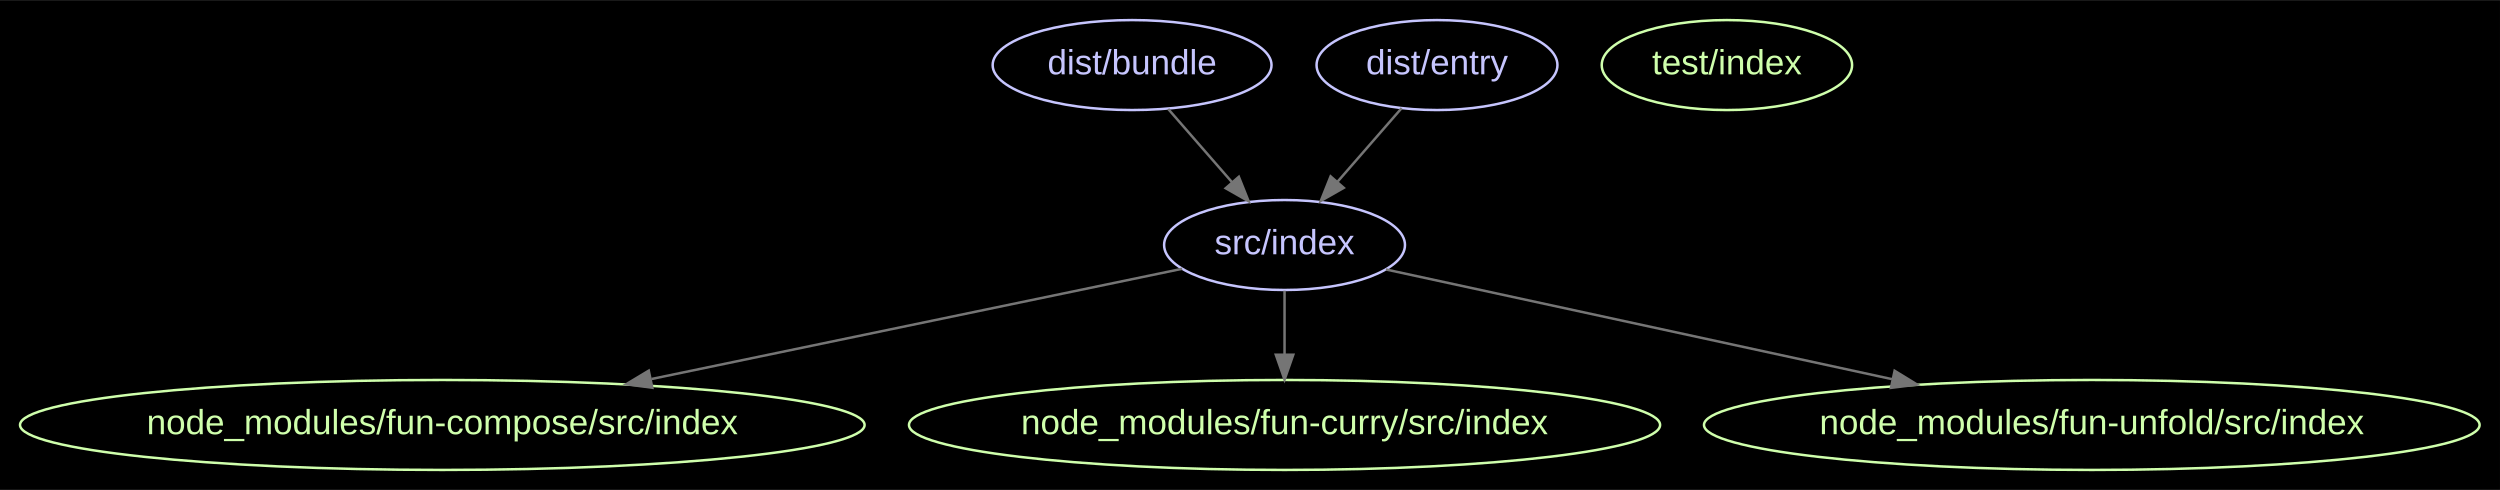
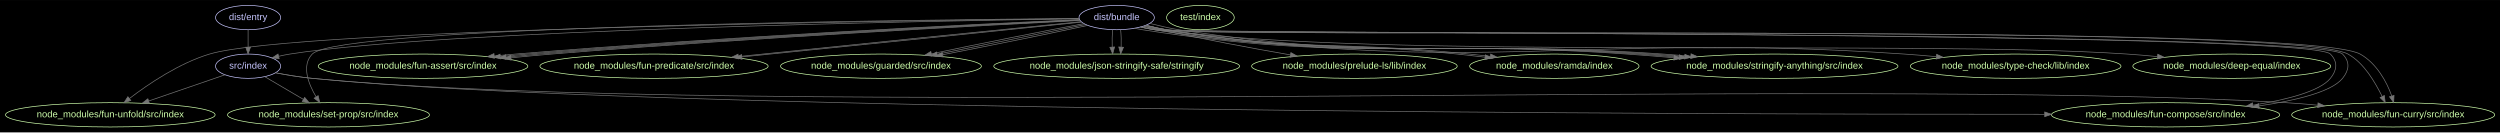
- <svg xmlns="http://www.w3.org/2000/svg" width="1000pt" height="196pt" viewBox="0.00 0.00 1000.31 195.98">
+ <svg xmlns="http://www.w3.org/2000/svg" width="3701pt" height="196pt" viewBox="0.00 0.00 3701.46 195.98">
  <g id="graph0" class="graph" transform="scale(1 1) rotate(0) translate(7.992 187.992)">
-     <polygon fill="#000000" stroke="none" points="-7.992,7.992 -7.992,-187.992 992.313,-187.992 992.313,7.992 -7.992,7.992" />
+     <polygon fill="#000000" stroke="none" points="-7.992,7.992 -7.992,-187.992 3693.46,-187.992 3693.46,7.992 -7.992,7.992" />
    <g id="node1" class="node">
-       <ellipse fill="none" stroke="#c6c5fe" cx="444.985" cy="-162" rx="55.79" ry="18" />
-       <text text-anchor="middle" x="444.985" y="-158.3" font-family="Arial" font-size="14.00" fill="#c6c5fe">dist/bundle</text>
+       <ellipse fill="none" stroke="#c6c5fe" cx="1645.34" cy="-162" rx="55.79" ry="18" />
+       <text text-anchor="middle" x="1645.34" y="-158.3" font-family="Arial" font-size="14.00" fill="#c6c5fe">dist/bundle</text>
    </g>
    <g id="node2" class="node">
-       <ellipse fill="none" stroke="#c6c5fe" cx="505.985" cy="-90" rx="48.192" ry="18" />
-       <text text-anchor="middle" x="505.985" y="-86.3" font-family="Arial" font-size="14.00" fill="#c6c5fe">src/index</text>
+       <ellipse fill="none" stroke="#cfffac" cx="3296.34" cy="-90" rx="146.474" ry="18" />
+       <text text-anchor="middle" x="3296.34" y="-86.3" font-family="Arial" font-size="14.00" fill="#cfffac">node_modules/deep-equal/index</text>
    </g>
    <g id="edge1" class="edge">
-       <path fill="none" stroke="#757575" d="M459.441,-144.411C467.038,-135.693 476.491,-124.845 484.89,-115.208" />
-       <polygon fill="#757575" stroke="#757575" points="487.701,-117.309 491.633,-107.47 482.424,-112.71 487.701,-117.309" />
+       <path fill="none" stroke="#757575" d="M1684.92,-149.1C1693.24,-147.035 1702.02,-145.176 1710.34,-144 2025.3,-99.46 2823.95,-129.359 3141.34,-108 3155.82,-107.025 3171.04,-105.713 3186.05,-104.247" />
+       <polygon fill="#757575" stroke="#757575" points="3186.79,-107.69 3196.39,-103.21 3186.09,-100.725 3186.79,-107.69" />
+     </g>
+     <g id="node3" class="node">
+       <ellipse fill="none" stroke="#cfffac" cx="618.336" cy="-90" rx="155.173" ry="18" />
+       <text text-anchor="middle" x="618.336" y="-86.3" font-family="Arial" font-size="14.00" fill="#cfffac">node_modules/fun-assert/src/index</text>
+     </g>
+     <g id="edge2" class="edge">
+       <path fill="none" stroke="#757575" d="M1590.09,-158.992C1448.96,-152.979 1069.5,-133.918 755.336,-108 745.067,-107.153 734.444,-106.208 723.843,-105.209" />
+       <polygon fill="#757575" stroke="#757575" points="723.988,-101.707 713.7,-104.237 723.32,-108.675 723.988,-101.707" />
+     </g>
+     <g id="edge3" class="edge">
+       <path fill="none" stroke="#757575" d="M1590.39,-158.634C1452.53,-152.25 1081.51,-133.424 773.336,-108 760.265,-106.922 746.618,-105.685 733.074,-104.38" />
+       <polygon fill="#757575" stroke="#757575" points="733.04,-100.861 722.747,-103.371 732.359,-107.827 733.04,-100.861" />
+     </g>
+     <g id="edge4" class="edge">
+       <path fill="none" stroke="#757575" d="M1590.5,-158.21C1454.8,-151.447 1092.97,-132.884 791.336,-108 775.271,-106.675 758.339,-105.11 741.602,-103.475" />
+       <polygon fill="#757575" stroke="#757575" points="741.511,-99.949 731.215,-102.449 740.823,-106.915 741.511,-99.949" />
+     </g>
+     <g id="edge5" class="edge">
+       <path fill="none" stroke="#757575" d="M1590.86,-157.74C1456.68,-150.616 1104.24,-132.329 809.336,-108 789.846,-106.392 769.078,-104.432 748.589,-102.421" />
+       <polygon fill="#757575" stroke="#757575" points="748.856,-98.931 738.561,-101.432 748.169,-105.897 748.856,-98.931" />
    </g>
    <g id="node4" class="node">
-       <ellipse fill="none" stroke="#cfffac" cx="168.985" cy="-18" rx="168.97" ry="18" />
-       <text text-anchor="middle" x="168.985" y="-14.3" font-family="Arial" font-size="14.00" fill="#cfffac">node_modules/fun-compose/src/index</text>
-     </g>
-     <g id="edge3" class="edge">
-       <path fill="none" stroke="#757575" d="M464.999,-80.487C412.526,-69.587 320.32,-50.435 252.723,-36.394" />
-       <polygon fill="#757575" stroke="#757575" points="253.019,-32.88 242.516,-34.273 251.595,-39.734 253.019,-32.88" />
+       <ellipse fill="none" stroke="#cfffac" cx="3198.34" cy="-18" rx="168.97" ry="18" />
+       <text text-anchor="middle" x="3198.34" y="-14.3" font-family="Arial" font-size="14.00" fill="#cfffac">node_modules/fun-compose/src/index</text>
+     </g>
+     <g id="edge6" class="edge">
+       <path fill="none" stroke="#757575" d="M1680.57,-147.977C1687.39,-146.363 1694.52,-144.948 1701.34,-144 1749.25,-137.334 3408.49,-142.556 3442.34,-108 3453.53,-96.57 3452.42,-84.419 3442.34,-72 3426.75,-52.814 3377.74,-40.326 3327.66,-32.324" />
+       <polygon fill="#757575" stroke="#757575" points="3328.06,-28.844 3317.64,-30.783 3326.99,-35.763 3328.06,-28.844" />
+     </g>
+     <g id="edge7" class="edge">
+       <path fill="none" stroke="#757575" d="M1688.42,-150.384C1698.56,-147.81 1709.29,-145.398 1719.34,-144 1767.25,-137.334 3426.49,-142.556 3460.34,-108 3471.53,-96.57 3470.42,-84.419 3460.34,-72 3443.99,-51.873 3390.85,-39.117 3336.64,-31.179" />
+       <polygon fill="#757575" stroke="#757575" points="3336.9,-27.682 3326.51,-29.752 3335.92,-34.614 3336.9,-27.682" />
    </g>
    <g id="node5" class="node">
-       <ellipse fill="none" stroke="#cfffac" cx="505.985" cy="-18" rx="150.273" ry="18" />
-       <text text-anchor="middle" x="505.985" y="-14.3" font-family="Arial" font-size="14.00" fill="#cfffac">node_modules/fun-curry/src/index</text>
-     </g>
-     <g id="edge4" class="edge">
-       <path fill="none" stroke="#757575" d="M505.985,-71.697C505.985,-63.983 505.985,-54.712 505.985,-46.112" />
-       <polygon fill="#757575" stroke="#757575" points="509.485,-46.104 505.985,-36.104 502.485,-46.104 509.485,-46.104" />
+       <ellipse fill="none" stroke="#cfffac" cx="3535.34" cy="-18" rx="150.273" ry="18" />
+       <text text-anchor="middle" x="3535.34" y="-14.3" font-family="Arial" font-size="14.00" fill="#cfffac">node_modules/fun-curry/src/index</text>
+     </g>
+     <g id="edge8" class="edge">
+       <path fill="none" stroke="#757575" d="M1680.57,-147.976C1687.39,-146.361 1694.52,-144.947 1701.34,-144 1798.59,-130.484 3382.49,-155.659 3468.34,-108 3492.53,-94.57 3508.28,-66.316 3519,-45.224" />
+       <polygon fill="#757575" stroke="#757575" points="3522.21,-46.623 3523.57,-36.116 3515.95,-43.479 3522.21,-46.623" />
+     </g>
+     <g id="edge9" class="edge">
+       <path fill="none" stroke="#757575" d="M1688.42,-150.382C1698.56,-147.808 1709.28,-145.397 1719.34,-144 1816.59,-130.484 3400.49,-155.659 3486.34,-108 3510.31,-94.691 3526,-66.823 3533.18,-45.796" />
+       <polygon fill="#757575" stroke="#757575" points="3536.56,-46.697 3536.02,-36.116 3529.84,-44.726 3536.56,-46.697" />
    </g>
    <g id="node6" class="node">
-       <ellipse fill="none" stroke="#cfffac" cx="828.985" cy="-18" rx="155.173" ry="18" />
-       <text text-anchor="middle" x="828.985" y="-14.3" font-family="Arial" font-size="14.00" fill="#cfffac">node_modules/fun-unfold/src/index</text>
-     </g>
-     <g id="edge5" class="edge">
-       <path fill="none" stroke="#757575" d="M546.566,-80.205C597.148,-69.243 684.757,-50.257 749.019,-36.33" />
-       <polygon fill="#757575" stroke="#757575" points="750.091,-39.679 759.123,-34.14 748.609,-32.838 750.091,-39.679" />
-     </g>
-     <g id="node3" class="node">
-       <ellipse fill="none" stroke="#c6c5fe" cx="566.985" cy="-162" rx="48.192" ry="18" />
-       <text text-anchor="middle" x="566.985" y="-158.3" font-family="Arial" font-size="14.00" fill="#c6c5fe">dist/entry</text>
-     </g>
-     <g id="edge2" class="edge">
-       <path fill="none" stroke="#757575" d="M552.837,-144.765C545.248,-136.056 535.741,-125.147 527.278,-115.435" />
-       <polygon fill="#757575" stroke="#757575" points="529.688,-112.873 520.48,-107.633 524.411,-117.472 529.688,-112.873" />
+       <ellipse fill="none" stroke="#cfffac" cx="960.336" cy="-90" rx="168.97" ry="18" />
+       <text text-anchor="middle" x="960.336" y="-86.3" font-family="Arial" font-size="14.00" fill="#cfffac">node_modules/fun-predicate/src/index</text>
+     </g>
+     <g id="edge10" class="edge">
+       <path fill="none" stroke="#757575" d="M1592.37,-155.966C1484.42,-145.279 1236.67,-120.02 1085.38,-104.334" />
+       <polygon fill="#757575" stroke="#757575" points="1085.42,-100.819 1075.11,-103.268 1084.69,-107.781 1085.42,-100.819" />
+     </g>
+     <g id="edge11" class="edge">
+       <path fill="none" stroke="#757575" d="M1593.19,-155.272C1486.93,-144.084 1242.8,-119.088 1090.69,-103.774" />
+       <polygon fill="#757575" stroke="#757575" points="1090.66,-100.253 1080.36,-102.734 1089.96,-107.218 1090.66,-100.253" />
    </g>
    <g id="node7" class="node">
-       <ellipse fill="none" stroke="#cfffac" cx="682.985" cy="-162" rx="50.091" ry="18" />
-       <text text-anchor="middle" x="682.985" y="-158.3" font-family="Arial" font-size="14.00" fill="#cfffac">test/index</text>
+       <ellipse fill="none" stroke="#cfffac" cx="155.336" cy="-18" rx="155.173" ry="18" />
+       <text text-anchor="middle" x="155.336" y="-14.3" font-family="Arial" font-size="14.00" fill="#cfffac">node_modules/fun-unfold/src/index</text>
+     </g>
+     <g id="edge12" class="edge">
+       <path fill="none" stroke="#757575" d="M1589.55,-160.443C1351.45,-157.841 426.78,-145.397 302.336,-108 257.282,-94.461 211.958,-63.833 183.79,-42.306" />
+       <polygon fill="#757575" stroke="#757575" points="185.66,-39.326 175.619,-35.946 181.361,-44.85 185.66,-39.326" />
+     </g>
+     <g id="node8" class="node">
+       <ellipse fill="none" stroke="#cfffac" cx="1296.34" cy="-90" rx="148.674" ry="18" />
+       <text text-anchor="middle" x="1296.34" y="-86.3" font-family="Arial" font-size="14.00" fill="#cfffac">node_modules/guarded/src/index</text>
+     </g>
+     <g id="edge13" class="edge">
+       <path fill="none" stroke="#757575" d="M1596.68,-153.038C1537.93,-142.228 1439.21,-122.621 1370.92,-108.335" />
+       <polygon fill="#757575" stroke="#757575" points="1371.58,-104.897 1361.08,-106.267 1370.15,-111.748 1371.58,-104.897" />
+     </g>
+     <g id="edge14" class="edge">
+       <path fill="none" stroke="#757575" d="M1598.99,-151.705C1543.15,-140.503 1448.27,-121.474 1379.61,-107.702" />
+       <polygon fill="#757575" stroke="#757575" points="1380.17,-104.245 1369.68,-105.71 1378.79,-111.109 1380.17,-104.245" />
+     </g>
+     <g id="edge15" class="edge">
+       <path fill="none" stroke="#757575" d="M1602.35,-150.369C1548.97,-138.849 1457.19,-120.338 1387.9,-107.048" />
+       <polygon fill="#757575" stroke="#757575" points="1388.33,-103.566 1377.85,-105.126 1387.02,-110.441 1388.33,-103.566" />
+     </g>
+     <g id="node9" class="node">
+       <ellipse fill="none" stroke="#cfffac" cx="1645.34" cy="-90" rx="181.968" ry="18" />
+       <text text-anchor="middle" x="1645.34" y="-86.3" font-family="Arial" font-size="14.00" fill="#cfffac">node_modules/json-stringify-safe/stringify</text>
+     </g>
+     <g id="edge16" class="edge">
+       <path fill="none" stroke="#757575" d="M1639.46,-144.055C1638.64,-136.346 1638.4,-127.027 1638.73,-118.364" />
+       <polygon fill="#757575" stroke="#757575" points="1642.23,-118.491 1639.42,-108.275 1635.25,-118.012 1642.23,-118.491" />
+     </g>
+     <g id="edge17" class="edge">
+       <path fill="none" stroke="#757575" d="M1651.21,-144.055C1652.03,-136.346 1652.27,-127.027 1651.94,-118.364" />
+       <polygon fill="#757575" stroke="#757575" points="1655.43,-118.012 1651.25,-108.275 1648.44,-118.491 1655.43,-118.012" />
+     </g>
+     <g id="node10" class="node">
+       <ellipse fill="none" stroke="#cfffac" cx="1997.34" cy="-90" rx="152.173" ry="18" />
+       <text text-anchor="middle" x="1997.34" y="-86.3" font-family="Arial" font-size="14.00" fill="#cfffac">node_modules/prelude-ls/lib/index</text>
+     </g>
+     <g id="edge18" class="edge">
+       <path fill="none" stroke="#757575" d="M1686.49,-149.752C1694.38,-147.733 1702.59,-145.725 1710.34,-144 1774.14,-129.786 1846.52,-116.439 1902.63,-106.694" />
+       <polygon fill="#757575" stroke="#757575" points="1903.3,-110.131 1912.55,-104.978 1902.1,-103.233 1903.3,-110.131" />
+     </g>
+     <g id="node11" class="node">
+       <ellipse fill="none" stroke="#cfffac" cx="2293.34" cy="-90" rx="125.378" ry="18" />
+       <text text-anchor="middle" x="2293.34" y="-86.3" font-family="Arial" font-size="14.00" fill="#cfffac">node_modules/ramda/index</text>
+     </g>
+     <g id="edge19" class="edge">
+       <path fill="none" stroke="#757575" d="M1681.32,-148.168C1687.92,-146.571 1694.78,-145.112 1701.34,-144 1898.28,-110.6 1950.64,-128.484 2149.34,-108 2162.67,-106.626 2176.72,-105.026 2190.62,-103.368" />
+       <polygon fill="#757575" stroke="#757575" points="2191.19,-106.824 2200.69,-102.152 2190.35,-99.875 2191.19,-106.824" />
+     </g>
+     <g id="edge20" class="edge">
+       <path fill="none" stroke="#757575" d="M1688.83,-150.686C1698.87,-148.146 1709.45,-145.677 1719.34,-144 1916.28,-110.6 1968.64,-128.484 2167.34,-108 2177.49,-106.954 2188.05,-105.776 2198.57,-104.542" />
+       <polygon fill="#757575" stroke="#757575" points="2199.1,-108.004 2208.62,-103.344 2198.27,-101.053 2199.1,-108.004" />
+     </g>
+     <g id="node12" class="node">
+       <ellipse fill="none" stroke="#cfffac" cx="478.336" cy="-18" rx="149.473" ry="18" />
+       <text text-anchor="middle" x="478.336" y="-14.3" font-family="Arial" font-size="14.00" fill="#cfffac">node_modules/set-prop/src/index</text>
+     </g>
+     <g id="edge21" class="edge">
+       <path fill="none" stroke="#757575" d="M1589.22,-160.634C1358.58,-158.861 493.992,-149.459 454.336,-108 438.125,-91.051 448.34,-64.34 460.038,-44.598" />
+       <polygon fill="#757575" stroke="#757575" points="463.039,-46.401 465.427,-36.078 457.124,-42.659 463.039,-46.401" />
+     </g>
+     <g id="node13" class="node">
+       <ellipse fill="none" stroke="#cfffac" cx="2619.34" cy="-90" rx="182.768" ry="18" />
+       <text text-anchor="middle" x="2619.34" y="-86.3" font-family="Arial" font-size="14.00" fill="#cfffac">node_modules/stringify-anything/src/index</text>
+     </g>
+     <g id="edge22" class="edge">
+       <path fill="none" stroke="#757575" d="M1671.77,-146.11C1675.63,-145.304 1679.53,-144.587 1683.34,-144 1998.68,-95.377 2082.03,-130.074 2400.34,-108 2422.83,-106.44 2446.78,-104.524 2470.36,-102.547" />
+       <polygon fill="#757575" stroke="#757575" points="2470.76,-106.025 2480.43,-101.697 2470.18,-99.05 2470.76,-106.025" />
+     </g>
+     <g id="edge23" class="edge">
+       <path fill="none" stroke="#757575" d="M1680.94,-148.073C1687.66,-146.467 1694.65,-145.031 1701.34,-144 2016.68,-95.377 2100.03,-130.074 2418.34,-108 2437.61,-106.663 2457.96,-105.064 2478.02,-103.39" />
+       <polygon fill="#757575" stroke="#757575" points="2478.49,-106.863 2488.16,-102.536 2477.9,-99.888 2478.49,-106.863" />
+     </g>
+     <g id="edge24" class="edge">
+       <path fill="none" stroke="#757575" d="M1688.8,-150.489C1698.83,-147.949 1709.42,-145.529 1719.34,-144 2034.68,-95.377 2118.03,-130.074 2436.34,-108 2452.44,-106.883 2469.29,-105.584 2485.98,-104.21" />
+       <polygon fill="#757575" stroke="#757575" points="2486.66,-107.665 2496.34,-103.346 2486.08,-100.689 2486.66,-107.665" />
+     </g>
+     <g id="edge25" class="edge">
+       <path fill="none" stroke="#757575" d="M1694.51,-153.246C1709.11,-149.809 1723.85,-146.08 1737.34,-144 2052.68,-95.377 2136.03,-130.074 2454.34,-108 2467.7,-107.073 2481.58,-106.02 2495.38,-104.904" />
+       <polygon fill="#757575" stroke="#757575" points="2495.73,-108.387 2505.41,-104.081 2495.16,-101.411 2495.73,-108.387" />
+     </g>
+     <g id="node14" class="node">
+       <ellipse fill="none" stroke="#cfffac" cx="2976.34" cy="-90" rx="155.972" ry="18" />
+       <text text-anchor="middle" x="2976.34" y="-86.3" font-family="Arial" font-size="14.00" fill="#cfffac">node_modules/type-check/lib/index</text>
+     </g>
+     <g id="edge26" class="edge">
+       <path fill="none" stroke="#757575" d="M1684.92,-149.149C1693.25,-147.08 1702.03,-145.207 1710.34,-144 2194.85,-73.622 2322.86,-141.109 2811.34,-108 2826.66,-106.962 2842.75,-105.618 2858.64,-104.142" />
+       <polygon fill="#757575" stroke="#757575" points="2859.41,-107.585 2869.03,-103.155 2858.75,-100.616 2859.41,-107.585" />
+     </g>
+     <g id="node15" class="node">
+       <ellipse fill="none" stroke="#c6c5fe" cx="359.336" cy="-90" rx="48.192" ry="18" />
+       <text text-anchor="middle" x="359.336" y="-86.3" font-family="Arial" font-size="14.00" fill="#c6c5fe">src/index</text>
+     </g>
+     <g id="edge27" class="edge">
+       <path fill="none" stroke="#757575" d="M1589.37,-160.243C1381.1,-157.165 651.04,-143.997 421.336,-108 415.892,-107.147 410.241,-105.99 404.666,-104.679" />
+       <polygon fill="#757575" stroke="#757575" points="405.327,-101.236 394.775,-102.185 403.615,-108.024 405.327,-101.236" />
+     </g>
+     <g id="edge29" class="edge">
+       <path fill="none" stroke="#757575" d="M400.289,-80.213C416.971,-77.016 436.495,-73.758 454.336,-72 954.245,-22.754 2492.13,-18.676 3019.04,-18.769" />
+       <polygon fill="#757575" stroke="#757575" points="3019.39,-22.269 3029.39,-18.771 3019.4,-15.269 3019.39,-22.269" />
+     </g>
+     <g id="edge30" class="edge">
+       <path fill="none" stroke="#757575" d="M399.816,-80.24C416.599,-77.004 436.322,-73.711 454.336,-72 1100.81,-10.598 2728.1,-74.561 3376.34,-36 3391.57,-35.094 3407.59,-33.793 3423.35,-32.309" />
+       <polygon fill="#757575" stroke="#757575" points="3424.05,-35.758 3433.67,-31.31 3423.38,-28.791 3424.05,-35.758" />
+     </g>
+     <g id="edge31" class="edge">
+       <path fill="none" stroke="#757575" d="M325.191,-77.284C294.371,-66.708 248.425,-50.942 212.088,-38.474" />
+       <polygon fill="#757575" stroke="#757575" points="213.189,-35.151 202.595,-35.216 210.917,-41.772 213.189,-35.151" />
+     </g>
+     <g id="edge32" class="edge">
+       <path fill="none" stroke="#757575" d="M383.993,-74.496C400.491,-64.791 422.508,-51.84 441.123,-40.89" />
+       <polygon fill="#757575" stroke="#757575" points="443.104,-43.786 449.949,-35.699 439.555,-37.752 443.104,-43.786" />
+     </g>
+     <g id="node16" class="node">
+       <ellipse fill="none" stroke="#c6c5fe" cx="359.336" cy="-162" rx="48.192" ry="18" />
+       <text text-anchor="middle" x="359.336" y="-158.3" font-family="Arial" font-size="14.00" fill="#c6c5fe">dist/entry</text>
+     </g>
+     <g id="edge28" class="edge">
+       <path fill="none" stroke="#757575" d="M359.336,-143.697C359.336,-135.983 359.336,-126.712 359.336,-118.112" />
+       <polygon fill="#757575" stroke="#757575" points="362.836,-118.104 359.336,-108.104 355.836,-118.104 362.836,-118.104" />
+     </g>
+     <g id="node17" class="node">
+       <ellipse fill="none" stroke="#cfffac" cx="1769.34" cy="-162" rx="50.091" ry="18" />
+       <text text-anchor="middle" x="1769.34" y="-158.3" font-family="Arial" font-size="14.00" fill="#cfffac">test/index</text>
    </g>
  </g>
</svg>
